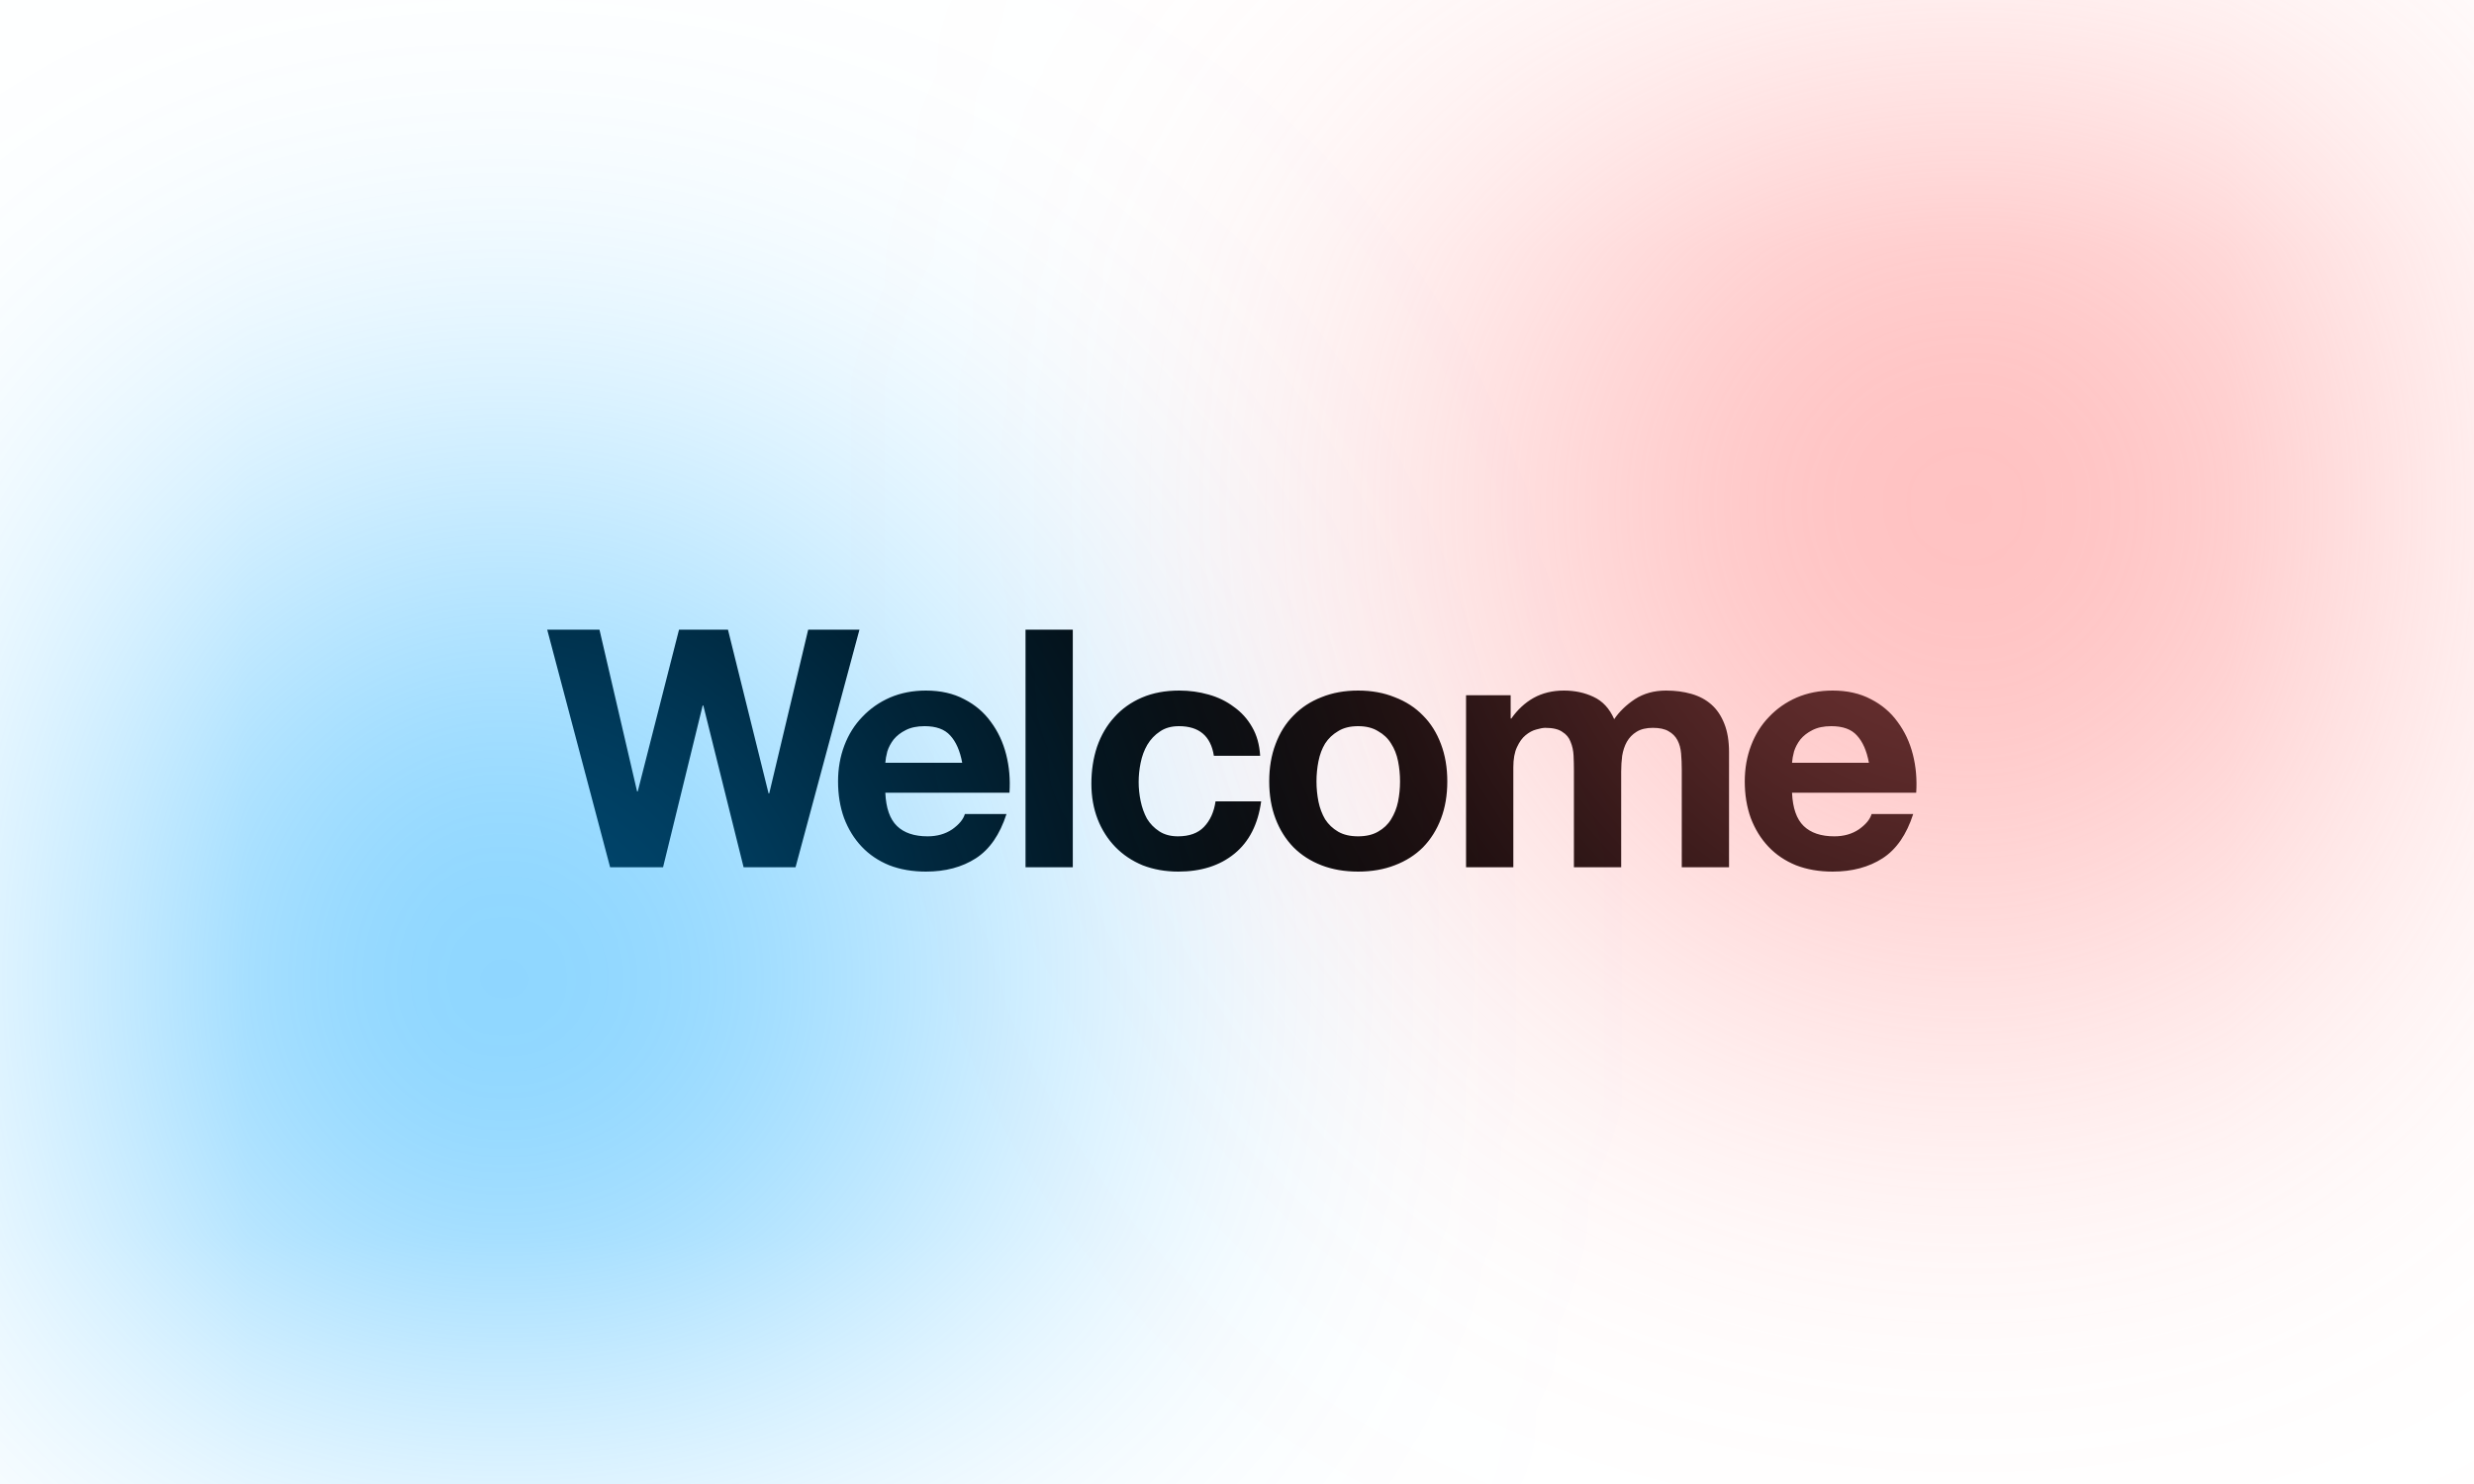
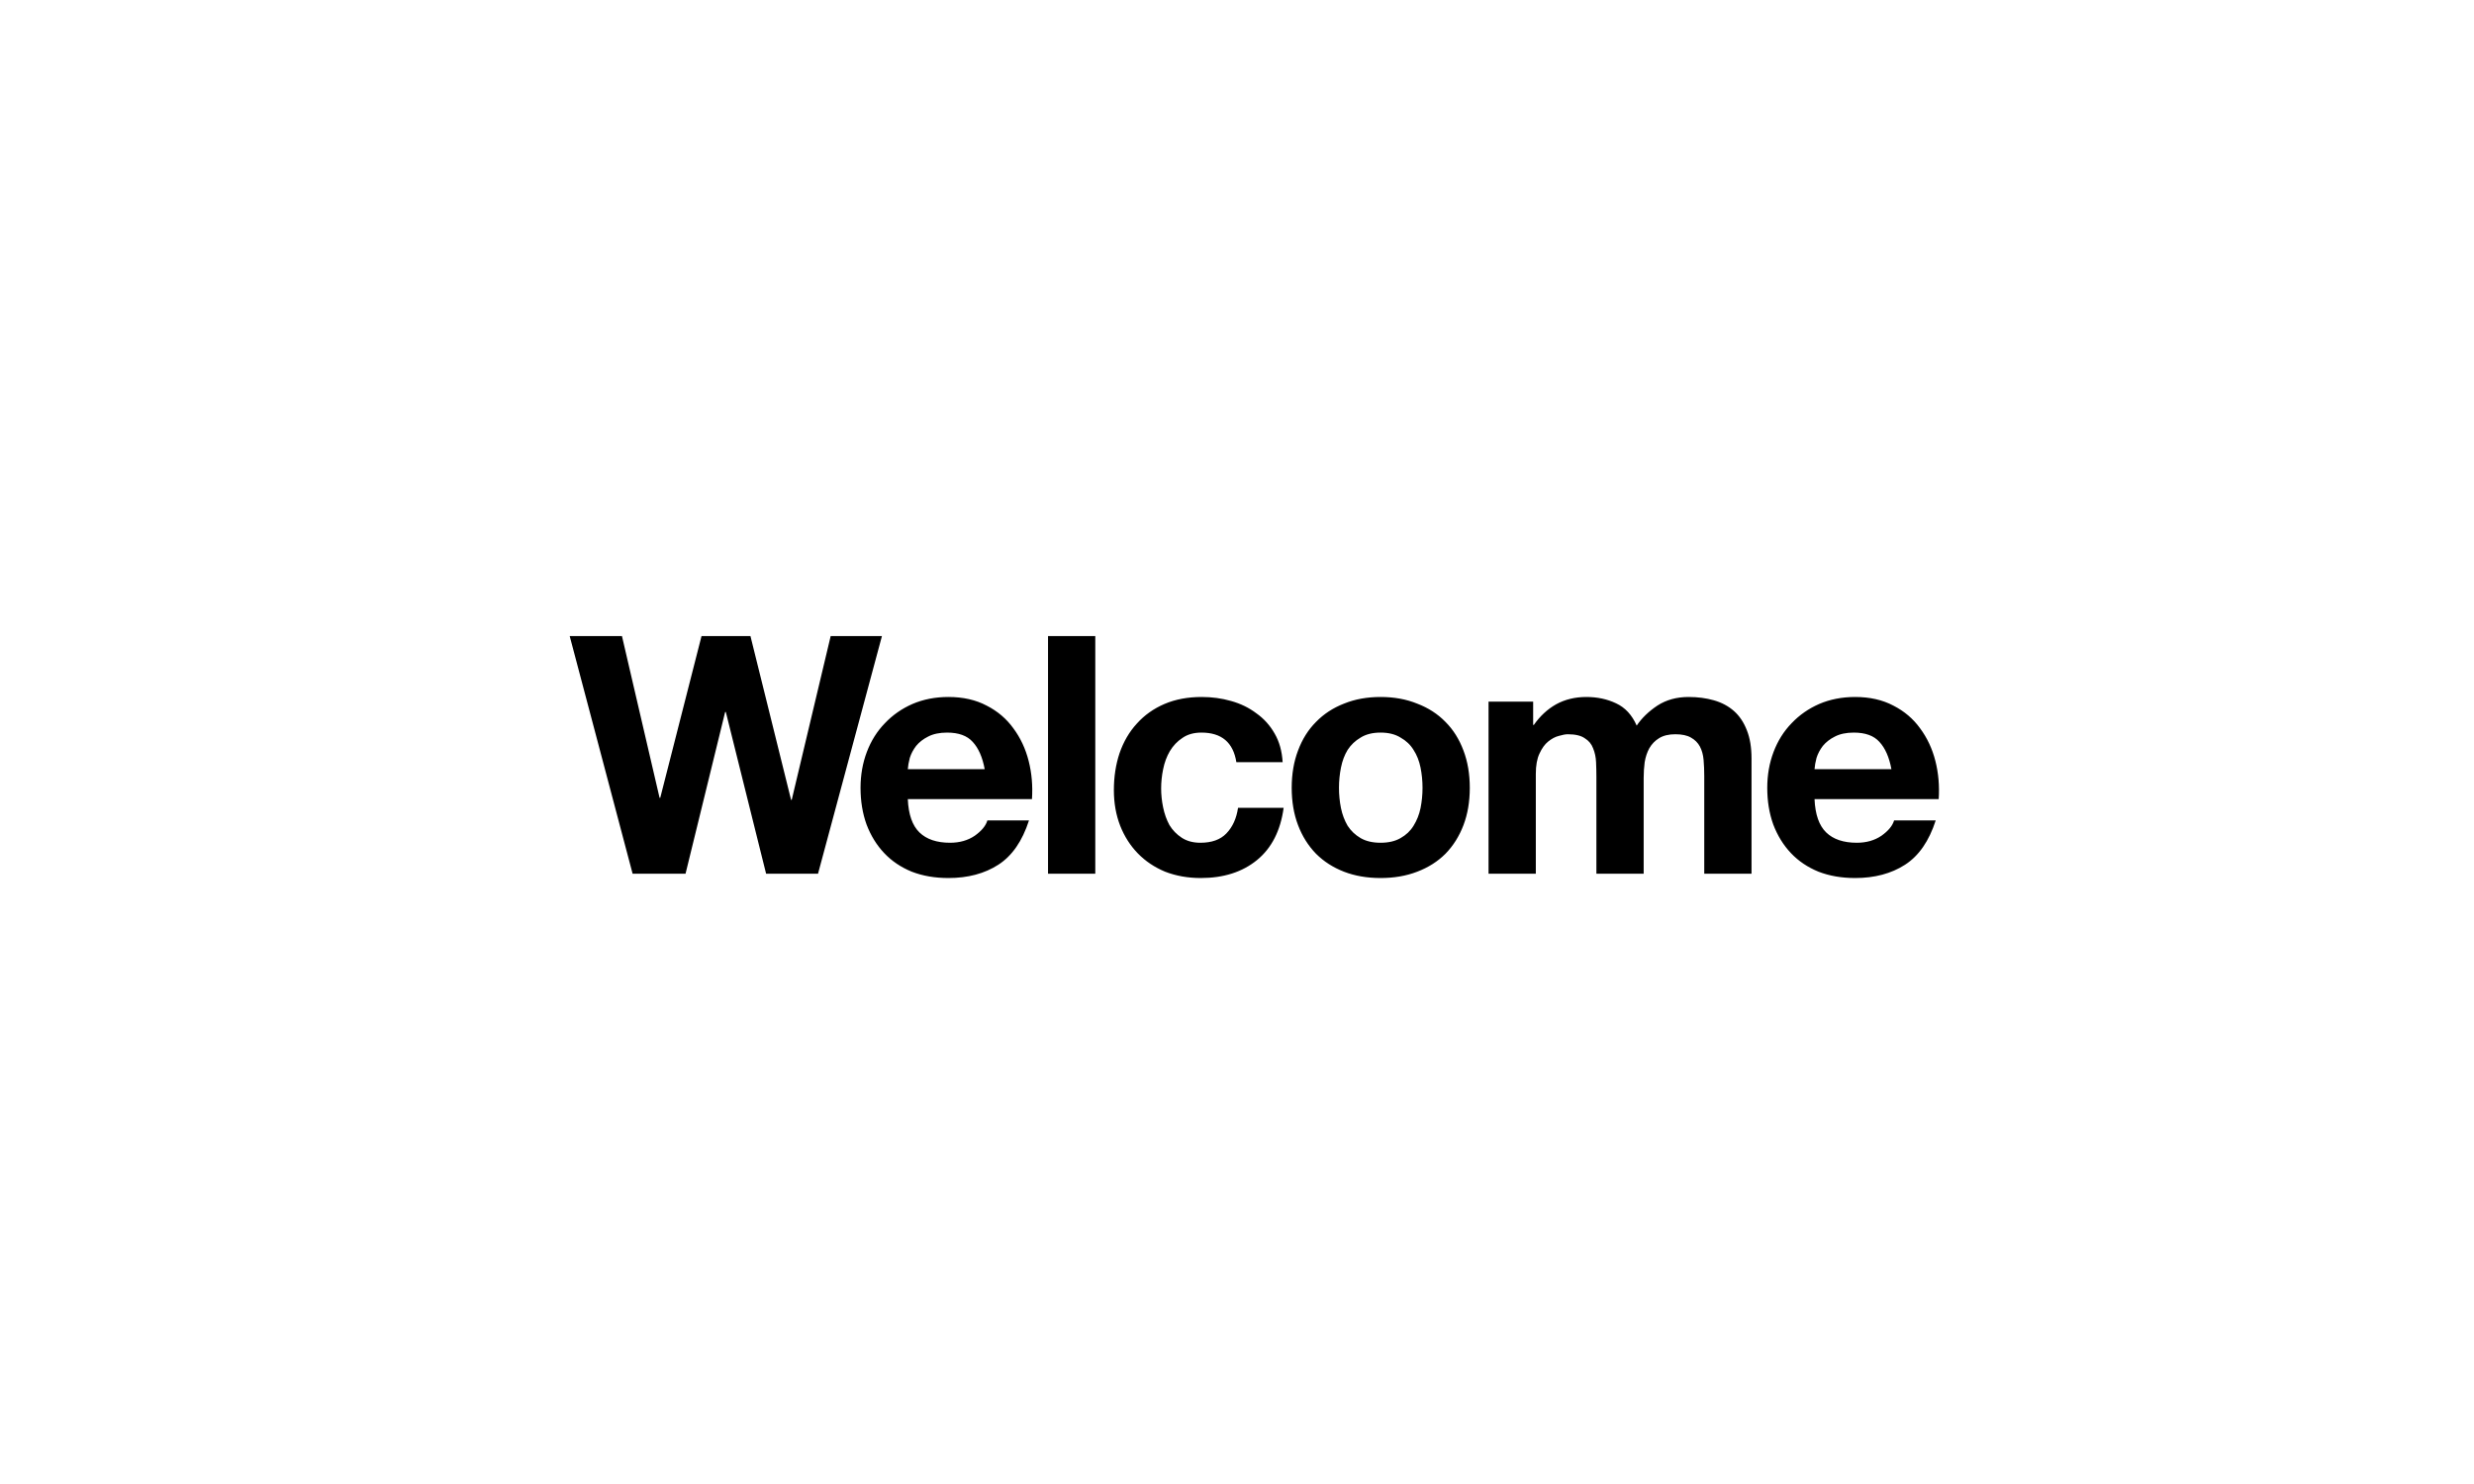
<svg xmlns="http://www.w3.org/2000/svg" width="770" height="462" viewBox="0 0 770 462" fill="none">
-   <g clip-path="url(#clip0_201_51)">
-     <rect width="770" height="462" fill="white" />
-     <path d="M247.601 270L267.493 196.025H251.538L239.416 247H239.209L226.569 196.025H211.339L198.492 246.378H198.284L186.577 196.025H170.311L189.892 270H206.366L218.695 219.648H218.902L231.438 270H247.601ZM299.476 237.468H275.543C275.612 236.432 275.819 235.258 276.164 233.945C276.579 232.633 277.235 231.39 278.133 230.215C279.1 229.041 280.343 228.074 281.863 227.314C283.451 226.486 285.42 226.071 287.768 226.071C291.36 226.071 294.019 227.038 295.746 228.972C297.542 230.906 298.785 233.738 299.476 237.468ZM275.543 246.792H314.188C314.464 242.648 314.119 238.677 313.152 234.878C312.185 231.079 310.596 227.694 308.386 224.724C306.245 221.754 303.482 219.406 300.097 217.679C296.713 215.883 292.741 214.985 288.183 214.985C284.107 214.985 280.378 215.711 276.993 217.161C273.678 218.612 270.811 220.615 268.394 223.17C265.976 225.657 264.112 228.627 262.799 232.08C261.487 235.534 260.831 239.264 260.831 243.27C260.831 247.414 261.452 251.213 262.696 254.666C264.008 258.12 265.838 261.09 268.187 263.576C270.535 266.063 273.402 267.997 276.786 269.378C280.17 270.691 283.969 271.347 288.183 271.347C294.261 271.347 299.441 269.965 303.724 267.203C308.006 264.44 311.183 259.847 313.255 253.423H300.305C299.821 255.081 298.509 256.669 296.368 258.189C294.226 259.639 291.671 260.365 288.701 260.365C284.556 260.365 281.379 259.294 279.169 257.153C276.959 255.012 275.75 251.558 275.543 246.792ZM319.183 196.025V270H333.895V196.025H319.183ZM377.805 235.292H392.206C391.999 231.839 391.17 228.868 389.72 226.382C388.269 223.826 386.37 221.72 384.021 220.062C381.742 218.335 379.117 217.057 376.147 216.229C373.246 215.4 370.207 214.985 367.03 214.985C362.678 214.985 358.811 215.711 355.426 217.161C352.042 218.612 349.175 220.649 346.827 223.274C344.478 225.829 342.683 228.903 341.439 232.495C340.265 236.017 339.678 239.851 339.678 243.995C339.678 248.001 340.334 251.696 341.646 255.081C342.959 258.396 344.789 261.263 347.138 263.68C349.486 266.098 352.318 267.997 355.633 269.378C359.018 270.691 362.713 271.347 366.719 271.347C373.833 271.347 379.67 269.482 384.228 265.752C388.787 262.022 391.55 256.6 392.517 249.486H378.323C377.839 252.801 376.631 255.461 374.697 257.464C372.832 259.398 370.138 260.365 366.615 260.365C364.336 260.365 362.402 259.847 360.814 258.811C359.225 257.775 357.947 256.462 356.98 254.874C356.082 253.216 355.426 251.385 355.012 249.382C354.597 247.379 354.39 245.411 354.39 243.477C354.39 241.474 354.597 239.471 355.012 237.468C355.426 235.396 356.117 233.531 357.084 231.873C358.12 230.146 359.432 228.765 361.021 227.729C362.609 226.624 364.578 226.071 366.926 226.071C373.212 226.071 376.838 229.145 377.805 235.292ZM409.738 243.27C409.738 241.129 409.945 239.022 410.36 236.95C410.774 234.878 411.465 233.047 412.432 231.459C413.468 229.87 414.815 228.592 416.473 227.625C418.13 226.589 420.202 226.071 422.689 226.071C425.175 226.071 427.248 226.589 428.905 227.625C430.632 228.592 431.979 229.87 432.946 231.459C433.982 233.047 434.707 234.878 435.122 236.95C435.536 239.022 435.743 241.129 435.743 243.27C435.743 245.411 435.536 247.518 435.122 249.59C434.707 251.593 433.982 253.423 432.946 255.081C431.979 256.669 430.632 257.947 428.905 258.914C427.248 259.881 425.175 260.365 422.689 260.365C420.202 260.365 418.13 259.881 416.473 258.914C414.815 257.947 413.468 256.669 412.432 255.081C411.465 253.423 410.774 251.593 410.36 249.59C409.945 247.518 409.738 245.411 409.738 243.27ZM395.026 243.27C395.026 247.552 395.682 251.42 396.995 254.874C398.307 258.327 400.172 261.297 402.589 263.784C405.007 266.201 407.908 268.066 411.292 269.378C414.677 270.691 418.476 271.347 422.689 271.347C426.902 271.347 430.701 270.691 434.086 269.378C437.539 268.066 440.475 266.201 442.892 263.784C445.31 261.297 447.174 258.327 448.487 254.874C449.799 251.42 450.455 247.552 450.455 243.27C450.455 238.987 449.799 235.119 448.487 231.666C447.174 228.143 445.31 225.173 442.892 222.756C440.475 220.269 437.539 218.37 434.086 217.057C430.701 215.676 426.902 214.985 422.689 214.985C418.476 214.985 414.677 215.676 411.292 217.057C407.908 218.37 405.007 220.269 402.589 222.756C400.172 225.173 398.307 228.143 396.995 231.666C395.682 235.119 395.026 238.987 395.026 243.27ZM456.291 216.436V270H471.003V238.918C471.003 236.294 471.383 234.187 472.143 232.598C472.903 230.941 473.801 229.697 474.837 228.868C475.942 227.971 477.047 227.383 478.152 227.107C479.326 226.762 480.259 226.589 480.949 226.589C483.298 226.589 485.059 227.004 486.233 227.832C487.477 228.592 488.34 229.628 488.823 230.941C489.376 232.253 489.687 233.703 489.756 235.292C489.825 236.812 489.859 238.366 489.859 239.954V270H504.571V240.162C504.571 238.504 504.675 236.881 504.882 235.292C505.159 233.634 505.642 232.184 506.333 230.941C507.093 229.628 508.094 228.592 509.337 227.832C510.65 227.004 512.342 226.589 514.414 226.589C516.486 226.589 518.109 226.935 519.284 227.625C520.527 228.316 521.459 229.248 522.081 230.423C522.703 231.597 523.082 232.978 523.221 234.567C523.359 236.155 523.428 237.848 523.428 239.643V270H538.14V234.152C538.14 230.699 537.656 227.763 536.689 225.346C535.722 222.859 534.375 220.856 532.649 219.337C530.922 217.817 528.85 216.712 526.432 216.021C524.015 215.331 521.39 214.985 518.558 214.985C514.828 214.985 511.582 215.883 508.819 217.679C506.126 219.475 503.984 221.547 502.396 223.895C500.945 220.58 498.804 218.266 495.972 216.954C493.209 215.641 490.136 214.985 486.751 214.985C483.229 214.985 480.086 215.745 477.323 217.265C474.629 218.784 472.316 220.925 470.382 223.688H470.174V216.436H456.291ZM581.68 237.468H557.747C557.816 236.432 558.023 235.258 558.369 233.945C558.783 232.633 559.439 231.39 560.337 230.215C561.304 229.041 562.548 228.074 564.067 227.314C565.656 226.486 567.624 226.071 569.973 226.071C573.564 226.071 576.224 227.038 577.95 228.972C579.746 230.906 580.989 233.738 581.68 237.468ZM557.747 246.792H596.392C596.668 242.648 596.323 238.677 595.356 234.878C594.389 231.079 592.8 227.694 590.59 224.724C588.449 221.754 585.686 219.406 582.302 217.679C578.917 215.883 574.946 214.985 570.387 214.985C566.312 214.985 562.582 215.711 559.198 217.161C555.882 218.612 553.016 220.615 550.598 223.17C548.181 225.657 546.316 228.627 545.004 232.08C543.691 235.534 543.035 239.264 543.035 243.27C543.035 247.414 543.657 251.213 544.9 254.666C546.212 258.12 548.043 261.09 550.391 263.576C552.74 266.063 555.606 267.997 558.99 269.378C562.375 270.691 566.174 271.347 570.387 271.347C576.465 271.347 581.646 269.965 585.928 267.203C590.21 264.44 593.388 259.847 595.46 253.423H582.509C582.025 255.081 580.713 256.669 578.572 258.189C576.431 259.639 573.875 260.365 570.905 260.365C566.761 260.365 563.584 259.294 561.373 257.153C559.163 255.012 557.954 251.558 557.747 246.792Z" fill="black" />
-     <g opacity="0.5" filter="url(#filter0_f_201_51)">
-       <circle cx="156.887" cy="304.888" r="156.887" fill="#00A3FF" />
-     </g>
-     <g opacity="0.5" filter="url(#filter1_f_201_51)">
-       <circle cx="612.888" cy="156.887" r="156.887" fill="#FF7474" />
-     </g>
-   </g>
-   <defs>
-     <filter id="filter0_f_201_51" x="-475.475" y="-327.475" width="1264.72" height="1264.72" filterUnits="userSpaceOnUse" color-interpolation-filters="sRGB">
-       <feFlood flood-opacity="0" result="BackgroundImageFix" />
-       <feBlend mode="normal" in="SourceGraphic" in2="BackgroundImageFix" result="shape" />
-       <feGaussianBlur stdDeviation="237.738" result="effect1_foregroundBlur_201_51" />
-     </filter>
-     <filter id="filter1_f_201_51" x="-19.475" y="-475.475" width="1264.72" height="1264.72" filterUnits="userSpaceOnUse" color-interpolation-filters="sRGB">
-       <feFlood flood-opacity="0" result="BackgroundImageFix" />
-       <feBlend mode="normal" in="SourceGraphic" in2="BackgroundImageFix" result="shape" />
-       <feGaussianBlur stdDeviation="237.738" result="effect1_foregroundBlur_201_51" />
-     </filter>
-     <clipPath id="clip0_201_51">
-       <rect width="770" height="462" fill="white" />
-     </clipPath>
-   </defs>
+   <rect width="770" height="462" fill="white" />
+   <path d="M254.601 272L274.493 198.025H258.538L246.416 249H246.209L233.569 198.025H218.339L205.492 248.378H205.284L193.577 198.025H177.311L196.892 272H213.366L225.695 221.648H225.902L238.438 272H254.601ZM306.476 239.468H282.543C282.612 238.432 282.819 237.258 283.164 235.945C283.579 234.633 284.235 233.39 285.133 232.215C286.1 231.041 287.343 230.074 288.863 229.314C290.451 228.486 292.42 228.071 294.768 228.071C298.36 228.071 301.019 229.038 302.746 230.972C304.542 232.906 305.785 235.738 306.476 239.468ZM282.543 248.792H321.188C321.464 244.648 321.119 240.677 320.152 236.878C319.185 233.079 317.596 229.694 315.386 226.724C313.245 223.754 310.482 221.406 307.097 219.679C303.713 217.883 299.741 216.985 295.183 216.985C291.107 216.985 287.378 217.711 283.993 219.161C280.678 220.612 277.811 222.615 275.394 225.17C272.976 227.657 271.112 230.627 269.799 234.08C268.487 237.534 267.831 241.264 267.831 245.27C267.831 249.414 268.452 253.213 269.696 256.666C271.008 260.12 272.838 263.09 275.187 265.576C277.535 268.063 280.402 269.997 283.786 271.378C287.17 272.691 290.969 273.347 295.183 273.347C301.261 273.347 306.441 271.965 310.724 269.203C315.006 266.44 318.183 261.847 320.255 255.423H307.305C306.821 257.081 305.509 258.669 303.368 260.189C301.226 261.639 298.671 262.365 295.701 262.365C291.556 262.365 288.379 261.294 286.169 259.153C283.959 257.012 282.75 253.558 282.543 248.792ZM326.183 198.025V272H340.895V198.025H326.183ZM384.805 237.292H399.206C398.999 233.839 398.17 230.868 396.72 228.382C395.269 225.826 393.37 223.72 391.021 222.062C388.742 220.335 386.117 219.057 383.147 218.229C380.246 217.4 377.207 216.985 374.03 216.985C369.678 216.985 365.811 217.711 362.426 219.161C359.042 220.612 356.175 222.649 353.827 225.274C351.478 227.829 349.683 230.903 348.439 234.495C347.265 238.017 346.678 241.851 346.678 245.995C346.678 250.001 347.334 253.696 348.646 257.081C349.959 260.396 351.789 263.263 354.138 265.68C356.486 268.098 359.318 269.997 362.633 271.378C366.018 272.691 369.713 273.347 373.719 273.347C380.833 273.347 386.67 271.482 391.228 267.752C395.787 264.022 398.55 258.6 399.517 251.486H385.323C384.839 254.801 383.631 257.461 381.697 259.464C379.832 261.398 377.138 262.365 373.615 262.365C371.336 262.365 369.402 261.847 367.814 260.811C366.225 259.775 364.947 258.462 363.98 256.874C363.082 255.216 362.426 253.385 362.012 251.382C361.597 249.379 361.39 247.411 361.39 245.477C361.39 243.474 361.597 241.471 362.012 239.468C362.426 237.396 363.117 235.531 364.084 233.873C365.12 232.146 366.432 230.765 368.021 229.729C369.609 228.624 371.578 228.071 373.926 228.071C380.212 228.071 383.838 231.145 384.805 237.292ZM416.738 245.27C416.738 243.129 416.945 241.022 417.36 238.95C417.774 236.878 418.465 235.047 419.432 233.459C420.468 231.87 421.815 230.592 423.473 229.625C425.13 228.589 427.202 228.071 429.689 228.071C432.175 228.071 434.248 228.589 435.905 229.625C437.632 230.592 438.979 231.87 439.946 233.459C440.982 235.047 441.707 236.878 442.122 238.95C442.536 241.022 442.743 243.129 442.743 245.27C442.743 247.411 442.536 249.518 442.122 251.59C441.707 253.593 440.982 255.423 439.946 257.081C438.979 258.669 437.632 259.947 435.905 260.914C434.248 261.881 432.175 262.365 429.689 262.365C427.202 262.365 425.13 261.881 423.473 260.914C421.815 259.947 420.468 258.669 419.432 257.081C418.465 255.423 417.774 253.593 417.36 251.59C416.945 249.518 416.738 247.411 416.738 245.27ZM402.026 245.27C402.026 249.552 402.682 253.42 403.995 256.874C405.307 260.327 407.172 263.297 409.589 265.784C412.007 268.201 414.908 270.066 418.292 271.378C421.677 272.691 425.476 273.347 429.689 273.347C433.902 273.347 437.701 272.691 441.086 271.378C444.539 270.066 447.475 268.201 449.892 265.784C452.31 263.297 454.174 260.327 455.487 256.874C456.799 253.42 457.455 249.552 457.455 245.27C457.455 240.987 456.799 237.119 455.487 233.666C454.174 230.143 452.31 227.173 449.892 224.756C447.475 222.269 444.539 220.37 441.086 219.057C437.701 217.676 433.902 216.985 429.689 216.985C425.476 216.985 421.677 217.676 418.292 219.057C414.908 220.37 412.007 222.269 409.589 224.756C407.172 227.173 405.307 230.143 403.995 233.666C402.682 237.119 402.026 240.987 402.026 245.27ZM463.291 218.436V272H478.003V240.918C478.003 238.294 478.383 236.187 479.143 234.598C479.903 232.941 480.801 231.697 481.837 230.868C482.942 229.971 484.047 229.383 485.152 229.107C486.326 228.762 487.259 228.589 487.949 228.589C490.298 228.589 492.059 229.004 493.233 229.832C494.477 230.592 495.34 231.628 495.823 232.941C496.376 234.253 496.687 235.703 496.756 237.292C496.825 238.812 496.859 240.366 496.859 241.954V272H511.571V242.162C511.571 240.504 511.675 238.881 511.882 237.292C512.159 235.634 512.642 234.184 513.333 232.941C514.093 231.628 515.094 230.592 516.337 229.832C517.65 229.004 519.342 228.589 521.414 228.589C523.486 228.589 525.109 228.935 526.284 229.625C527.527 230.316 528.459 231.248 529.081 232.423C529.703 233.597 530.082 234.978 530.221 236.567C530.359 238.155 530.428 239.848 530.428 241.643V272H545.14V236.152C545.14 232.699 544.656 229.763 543.689 227.346C542.722 224.859 541.375 222.856 539.649 221.337C537.922 219.817 535.85 218.712 533.432 218.021C531.015 217.331 528.39 216.985 525.558 216.985C521.828 216.985 518.582 217.883 515.819 219.679C513.126 221.475 510.984 223.547 509.396 225.895C507.945 222.58 505.804 220.266 502.972 218.954C500.209 217.641 497.136 216.985 493.751 216.985C490.229 216.985 487.086 217.745 484.323 219.265C481.629 220.784 479.316 222.925 477.382 225.688H477.174V218.436H463.291ZM588.68 239.468H564.747C564.816 238.432 565.023 237.258 565.369 235.945C565.783 234.633 566.439 233.39 567.337 232.215C568.304 231.041 569.548 230.074 571.067 229.314C572.656 228.486 574.624 228.071 576.973 228.071C580.564 228.071 583.224 229.038 584.95 230.972C586.746 232.906 587.989 235.738 588.68 239.468ZM564.747 248.792H603.392C603.668 244.648 603.323 240.677 602.356 236.878C601.389 233.079 599.8 229.694 597.59 226.724C595.449 223.754 592.686 221.406 589.302 219.679C585.917 217.883 581.946 216.985 577.387 216.985C573.312 216.985 569.582 217.711 566.198 219.161C562.882 220.612 560.016 222.615 557.598 225.17C555.181 227.657 553.316 230.627 552.004 234.08C550.691 237.534 550.035 241.264 550.035 245.27C550.035 249.414 550.657 253.213 551.9 256.666C553.212 260.12 555.043 263.09 557.391 265.576C559.74 268.063 562.606 269.997 565.99 271.378C569.375 272.691 573.174 273.347 577.387 273.347C583.465 273.347 588.646 271.965 592.928 269.203C597.21 266.44 600.388 261.847 602.46 255.423H589.509C589.025 257.081 587.713 258.669 585.572 260.189C583.431 261.639 580.875 262.365 577.905 262.365C573.761 262.365 570.584 261.294 568.373 259.153C566.163 257.012 564.954 253.558 564.747 248.792Z" fill="black" />
</svg>
